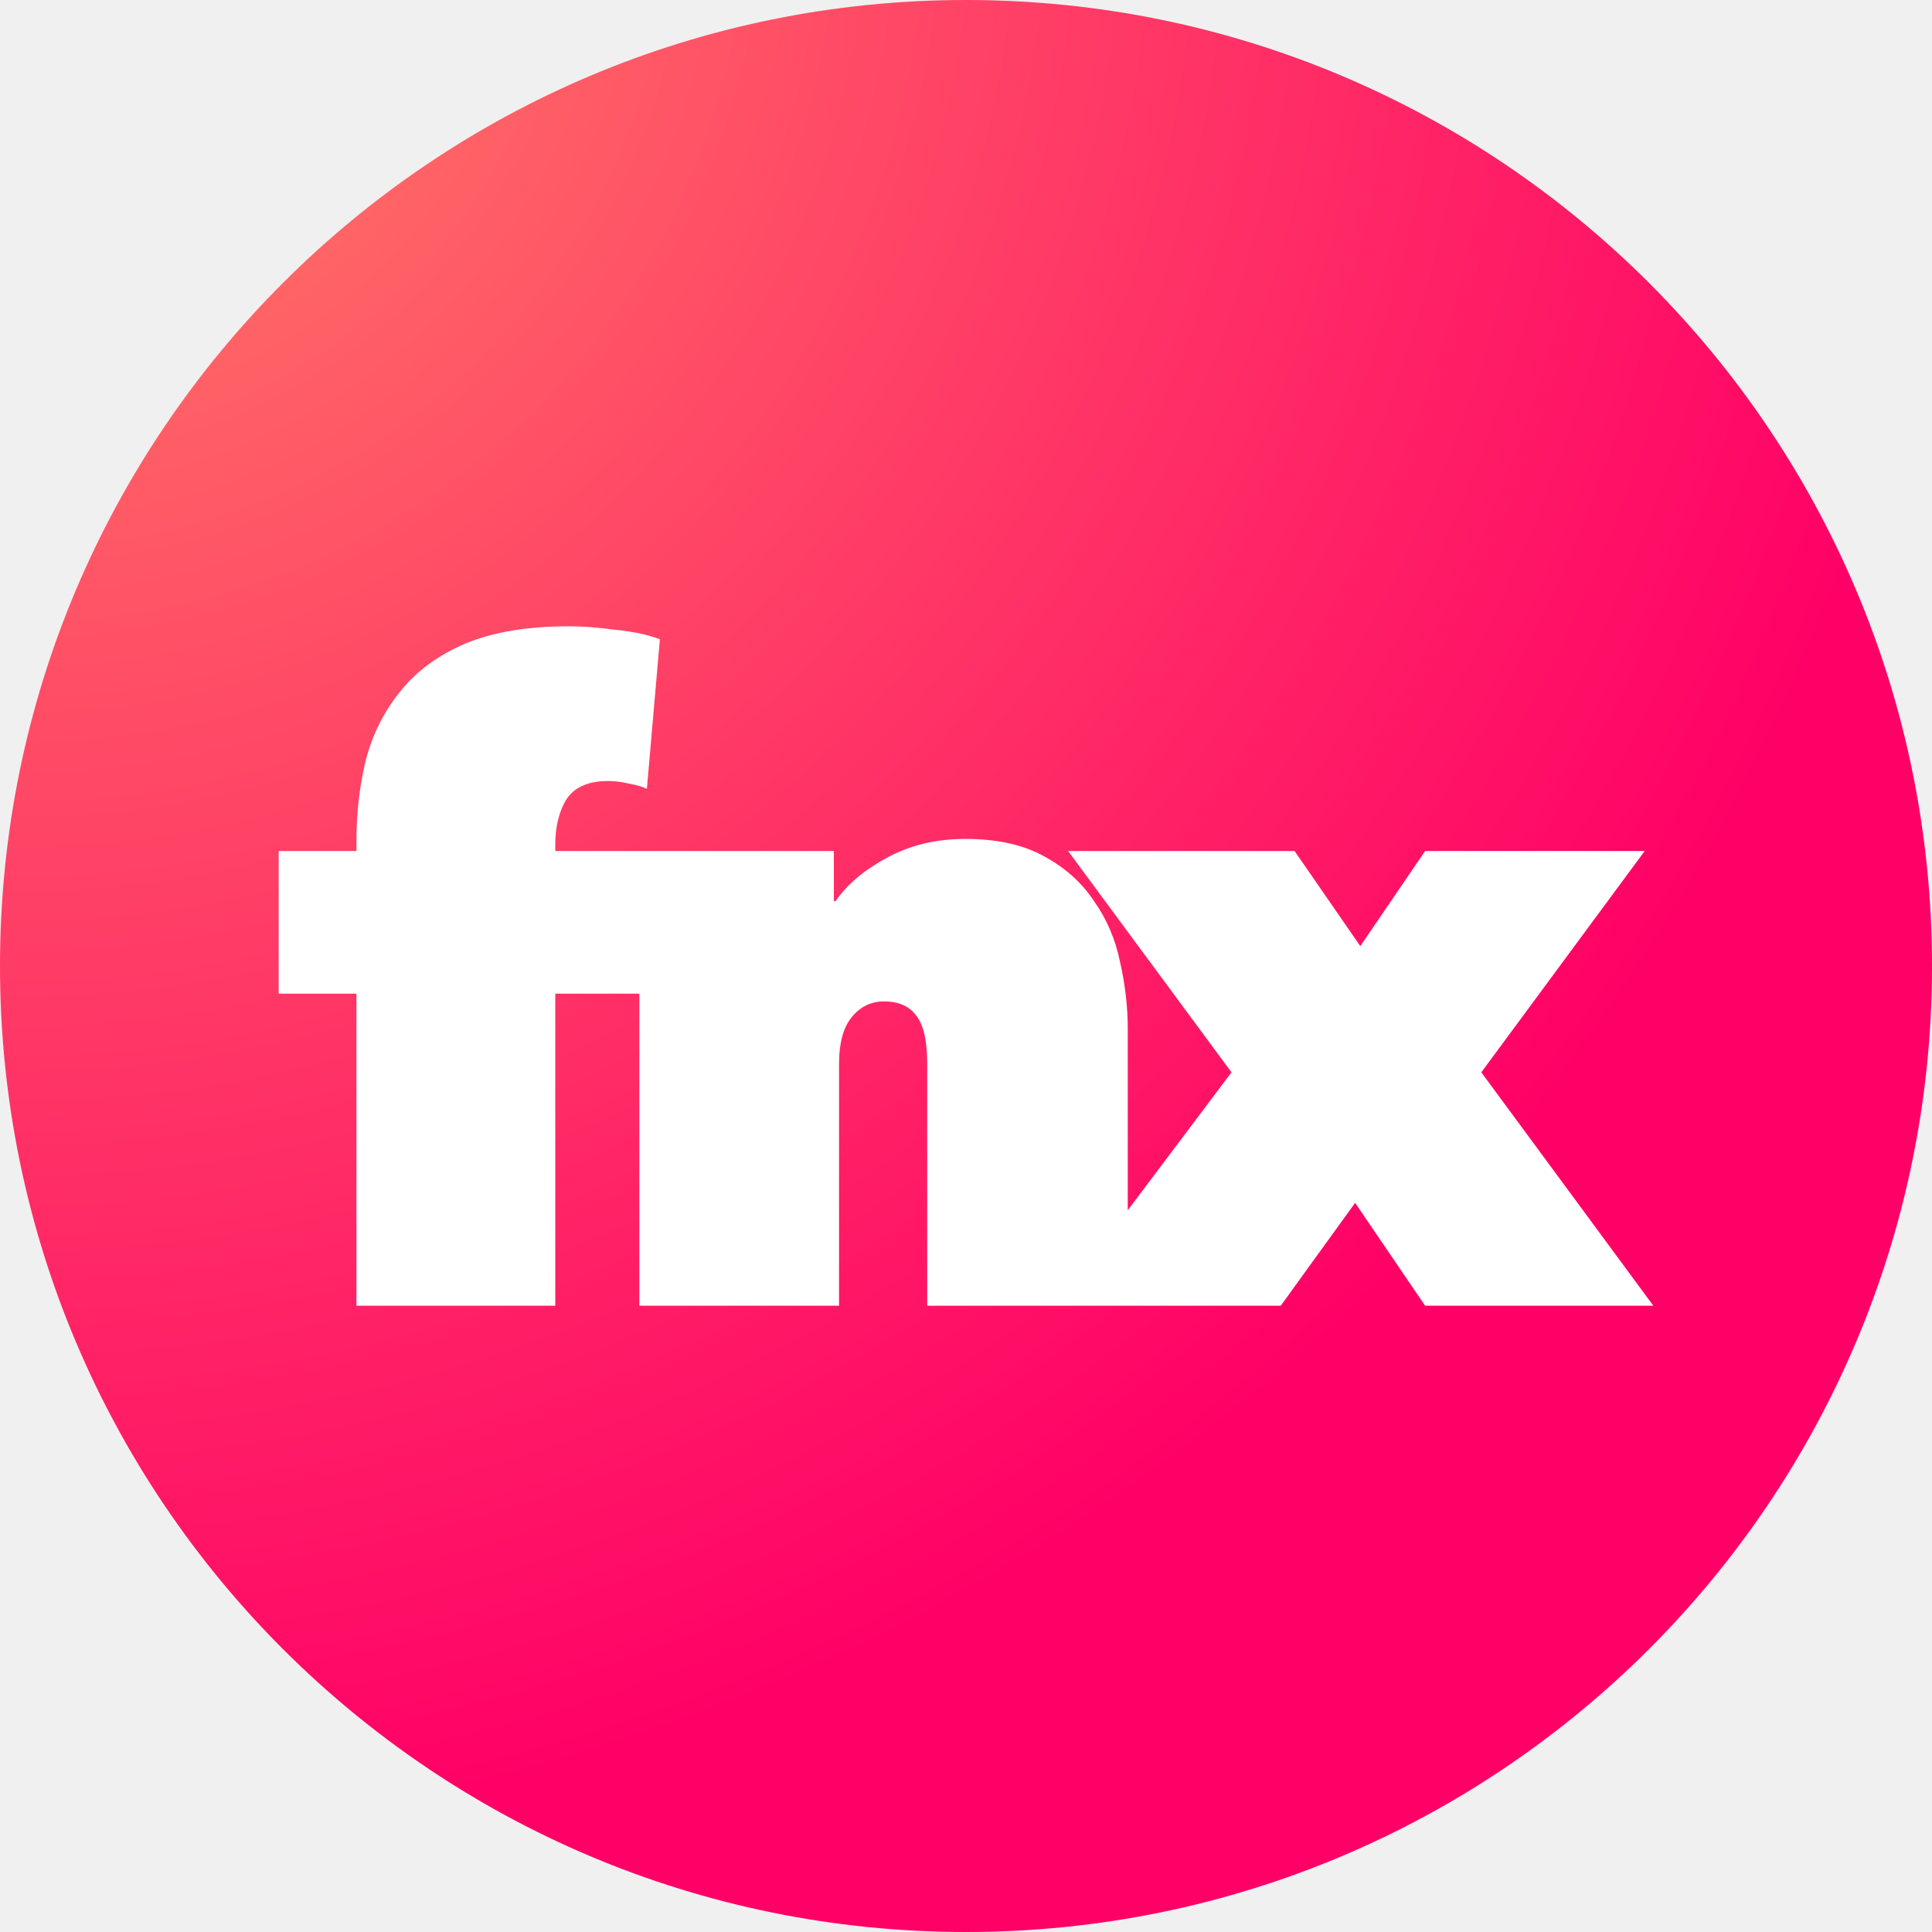
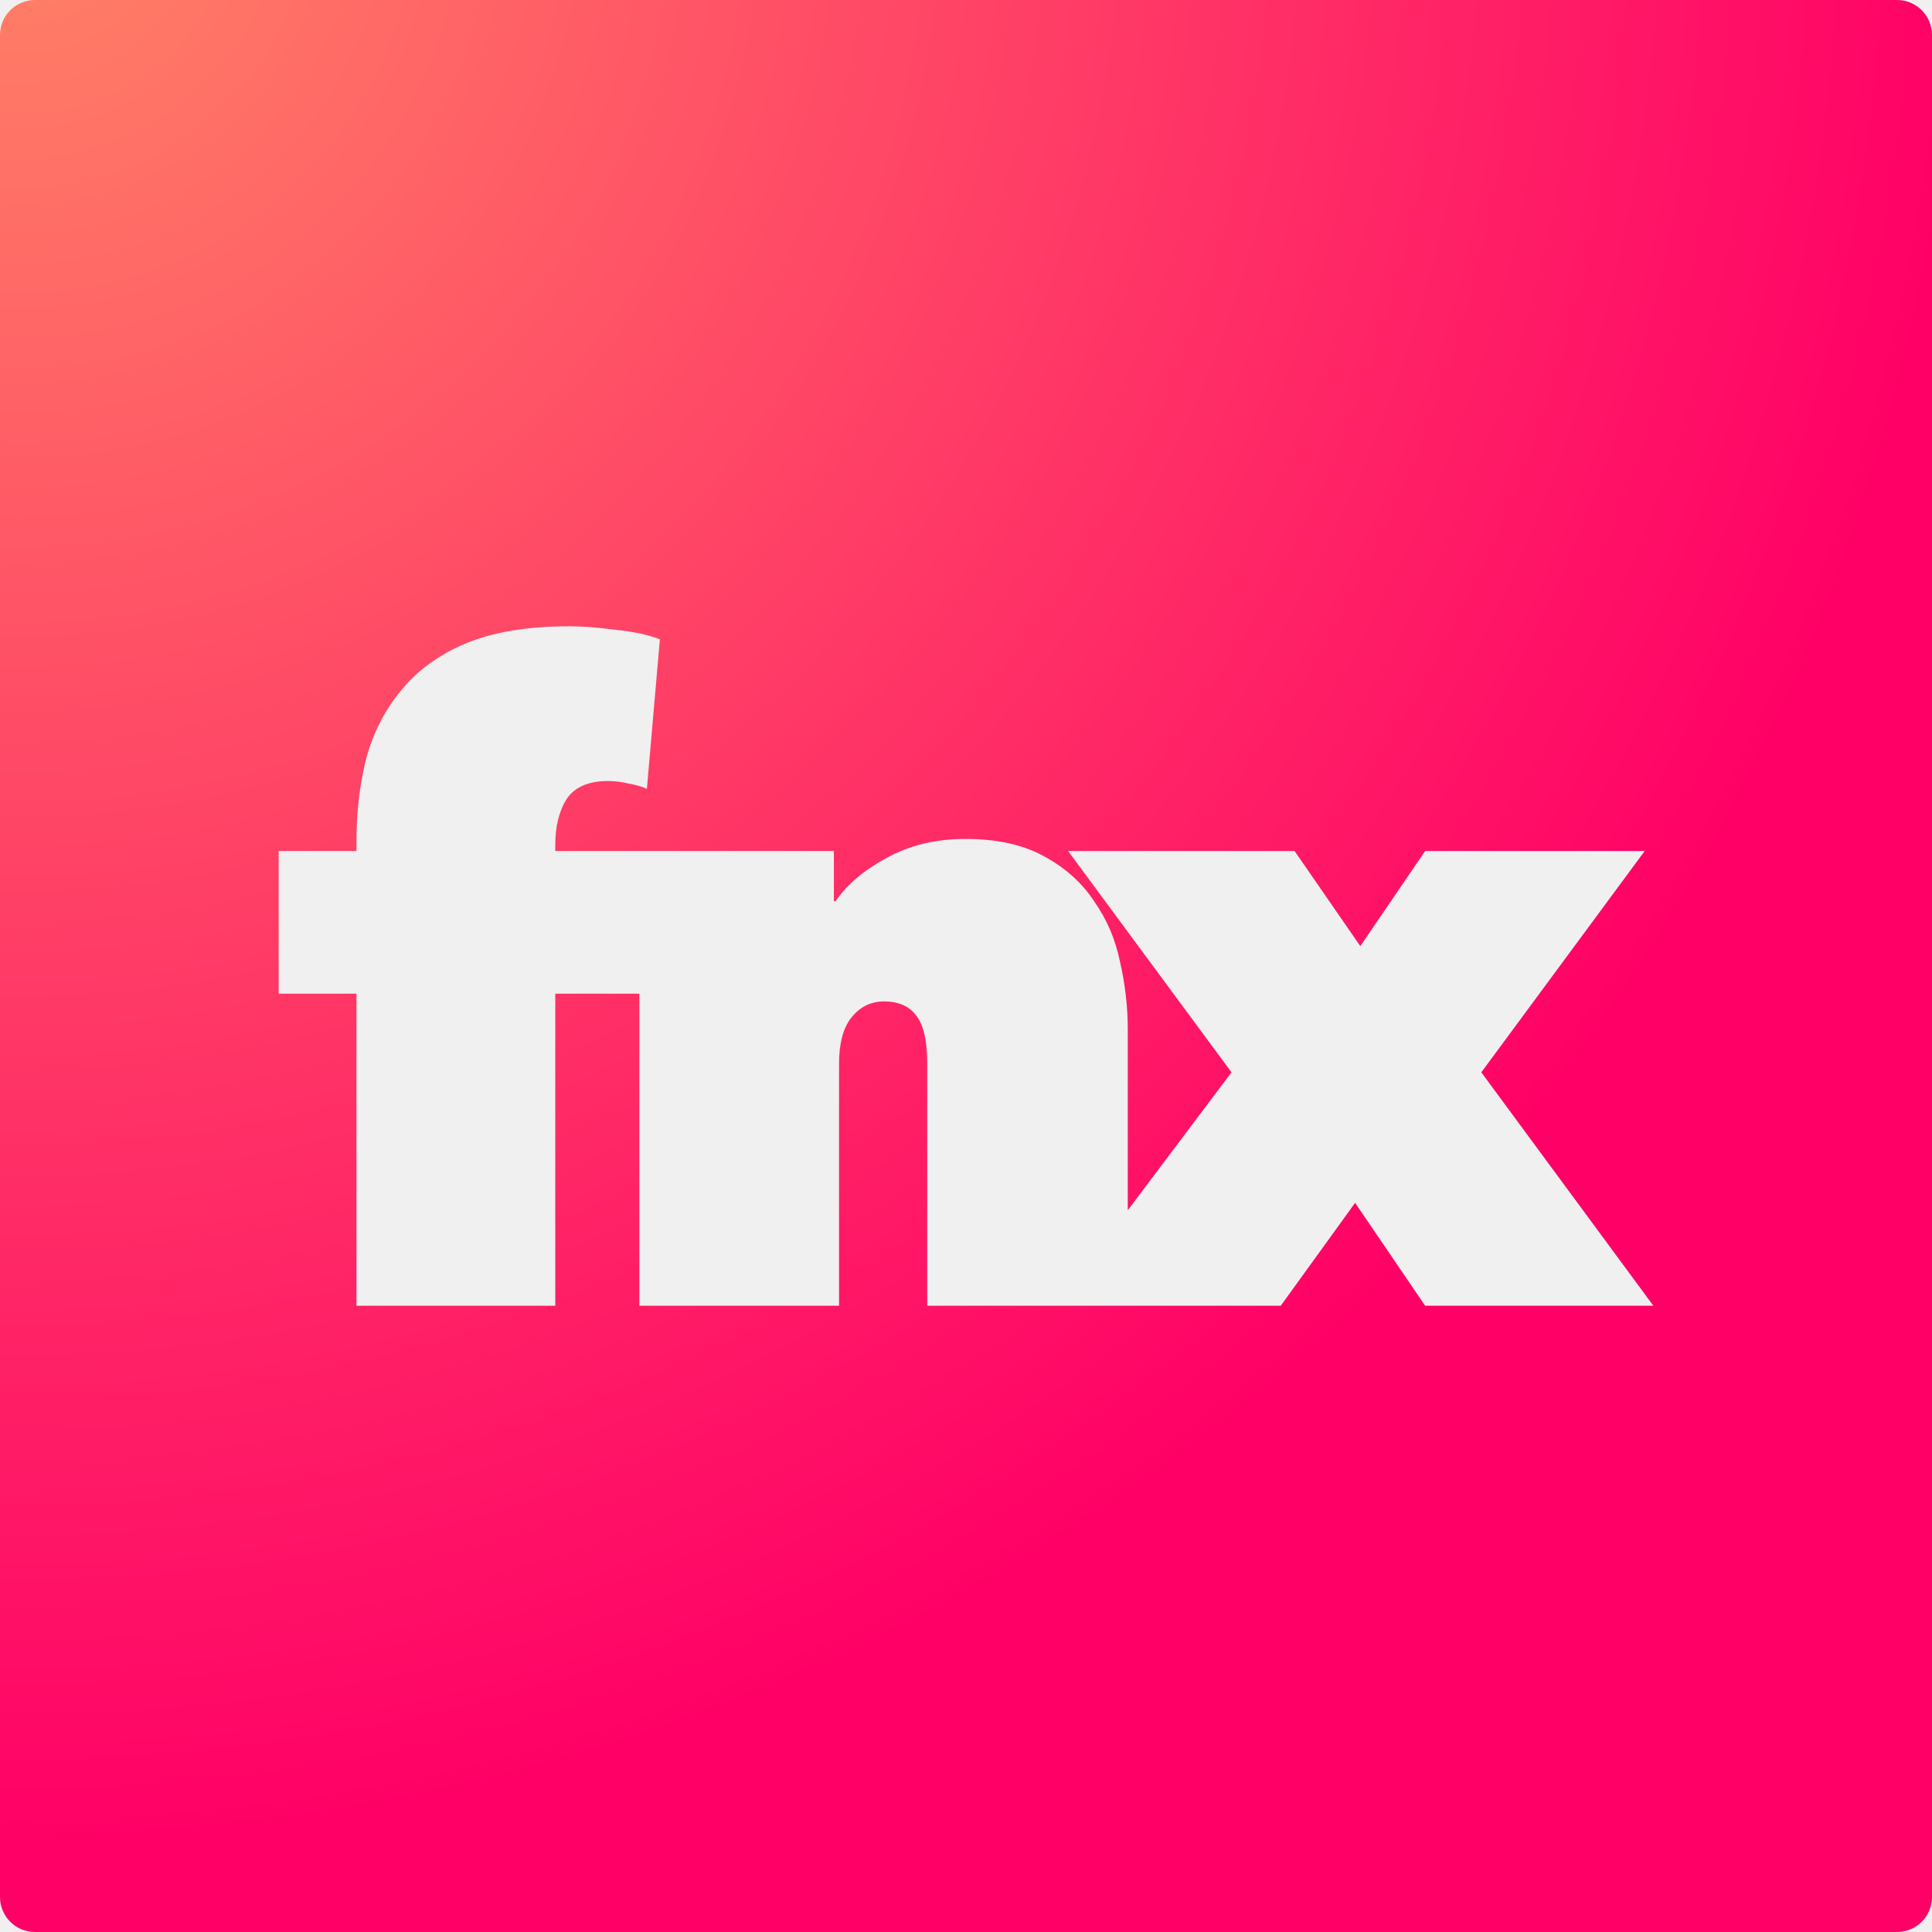
<svg xmlns="http://www.w3.org/2000/svg" xmlns:xlink="http://www.w3.org/1999/xlink" width="500" height="500" viewBox="0 0 500 500" id="svg2" version="1.1">
  <defs id="defs4">
    <linearGradient id="linearGradient4246">
      <stop style="stop-color:#ff8366;stop-opacity:1" offset="0" id="stop4248" />
      <stop style="stop-color:#ff0066;stop-opacity:1" offset="1" id="stop4250" />
    </linearGradient>
-     <radialGradient xlink:href="#linearGradient4246" id="radialGradient4411" cx="-26.07" cy="2243.185" fx="-26.07" fy="2243.185" r="165.449" gradientUnits="userSpaceOnUse" gradientTransform="matrix(0,2.028386,-2.028386,0,4523.977,2296.065)" />
+     <radialGradient xlink:href="#linearGradient4246" id="radialGradient4411" cx="-26.07" cy="2243.185" fx="-26.07" fy="2243.185" r="165.449" gradientUnits="userSpaceOnUse" gradientTransform="matrix(0,3.064972,-3.064973,0,6880.845,53.12137)" />
  </defs>
  <g id="layer1" transform="translate(-16.28036,-2156.732)">
    <g style="font-style:normal;font-variant:normal;font-weight:normal;font-stretch:normal;font-size:65.039px;line-height:130%;font-family:Courier;-inkscape-font-specification:'Courier, Normal';text-align:start;letter-spacing:0px;word-spacing:0px;writing-mode:lr-tb;text-anchor:start;fill:#00aad4;fill-opacity:1;stroke:none;stroke-width:1px;stroke-linecap:butt;stroke-linejoin:miter;stroke-opacity:1" id="text4362" transform="matrix(1.51104,0,0,1.51104,61.21598,-1259.592)">
-       <rect style="opacity:1;fill:url(#radialGradient4411);fill-opacity:1;fill-rule:evenodd;stroke:none;stroke-width:20;stroke-linecap:butt;stroke-linejoin:miter;stroke-miterlimit:4;stroke-dasharray:none;stroke-opacity:1" id="rect4395" width="330.898" height="330.898" x="-29.738" y="2260.909" ry="165.449" rx="165.449" />
-       <path style="font-style:normal;font-variant:normal;font-weight:900;font-stretch:normal;font-size:65.039px;line-height:130%;font-family:'Avenir Next';-inkscape-font-specification:'Avenir Next, Heavy';text-align:start;writing-mode:lr-tb;text-anchor:start;fill:#ffffff;fill-opacity:1;stroke:none" d="m 67.734,2368.174 c -7.106,0 -13.028,0.988 -17.766,2.962 -4.639,1.974 -8.337,4.688 -11.101,8.142 -2.764,3.356 -4.74,7.253 -5.924,11.695 -1.086,4.441 -1.63,9.082 -1.63,13.918 l 0,1.776 -13.323,0 0,24.427 13.323,0 0,53.447 34.051,0 0,-53.447 14.403,0 0,53.447 34.201,0 0,-41.454 c 0,-3.454 0.69,-6.071 2.071,-7.847 1.48,-1.875 3.356,-2.814 5.626,-2.814 2.467,0 4.294,0.789 5.479,2.368 1.283,1.58 1.925,4.345 1.925,8.293 l 0,41.454 34.347,0 26.205,0 12.734,-17.619 11.99,17.619 39.086,0 -29.462,-39.975 27.981,-37.9 -37.605,0 -11.101,16.286 -11.255,-16.286 -38.789,0 27.981,37.9 -17.766,23.63 0,-31.032 c 0,-3.849 -0.444,-7.7 -1.333,-11.55 -0.79,-3.849 -2.272,-7.303 -4.443,-10.362 -2.073,-3.158 -4.932,-5.723 -8.584,-7.697 -3.553,-1.974 -8.044,-2.962 -13.473,-2.962 -5.034,0 -9.525,1.084 -13.473,3.256 -3.849,2.073 -6.762,4.541 -8.736,7.404 l -0.293,0 0,-8.586 -31.28,0 -2.033,0 -14.403,0 0,-1.036 c 0,-3.159 0.642,-5.774 1.925,-7.847 1.382,-2.073 3.753,-3.109 7.108,-3.109 1.184,0 2.368,0.148 3.552,0.444 1.184,0.197 2.221,0.494 3.109,0.889 l 2.222,-25.613 c -2.073,-0.79 -4.641,-1.333 -7.7,-1.63 -2.961,-0.395 -5.575,-0.592 -7.845,-0.592 z" id="path4317" />
+       <path style="opacity:1;fill:url(#radialGradient4411);fill-opacity:1;fill-rule:evenodd;stroke:none;stroke-width:20;stroke-linecap:butt;stroke-linejoin:miter;stroke-miterlimit:4;stroke-dasharray:none;stroke-opacity:1" d="M 9.066 0 C 4.044 0 0 4.044 0 9.066 L 0 490.934 C 0 495.956 4.044 500 9.066 500 L 490.934 500 C 495.956 500 500 495.956 500 490.934 L 500 9.066 C 500 4.044 495.956 0 490.934 0 L 9.066 0 z M 147.285 162.082 C 150.715 162.082 154.665 162.38 159.139 162.977 C 163.762 163.424 167.643 164.244 170.775 165.438 L 167.418 204.141 C 166.076 203.544 164.51 203.095 162.721 202.797 C 160.931 202.35 159.141 202.127 157.352 202.127 C 152.281 202.127 148.699 203.692 146.611 206.824 C 144.673 209.956 143.703 213.909 143.703 218.682 L 143.703 220.246 L 165.467 220.246 L 168.539 220.246 L 215.805 220.246 L 215.805 233.221 L 216.248 233.221 C 219.231 228.896 223.633 225.165 229.449 222.033 C 235.415 218.752 242.201 217.113 249.807 217.113 C 258.009 217.113 264.795 218.607 270.164 221.59 C 275.682 224.573 280.005 228.449 283.137 233.221 C 286.418 237.844 288.657 243.062 289.85 248.879 C 291.192 254.695 291.863 260.513 291.863 266.33 L 291.863 313.221 L 318.709 277.516 L 276.428 220.246 L 335.039 220.246 L 352.045 244.855 L 368.82 220.246 L 425.643 220.246 L 383.361 277.516 L 427.879 337.918 L 368.82 337.918 L 350.701 311.295 L 331.461 337.918 L 291.863 337.918 L 239.963 337.918 L 239.963 275.279 C 239.963 269.314 238.993 265.137 237.055 262.75 C 235.265 260.364 232.504 259.17 228.775 259.17 C 225.345 259.17 222.512 260.589 220.275 263.422 C 218.187 266.106 217.146 270.059 217.146 275.279 L 217.146 337.918 L 165.467 337.918 L 165.467 257.158 L 143.703 257.158 L 143.703 337.918 L 92.252 337.918 L 92.252 257.158 L 72.121 257.158 L 72.121 220.246 L 92.252 220.246 L 92.252 217.562 C 92.252 210.255 93.072 203.242 94.713 196.531 C 96.503 189.82 99.49 183.932 103.666 178.861 C 107.842 173.642 113.43 169.539 120.439 166.557 C 127.598 163.574 136.547 162.082 147.285 162.082 z " transform="matrix(0.6617959,0,0,0.6617959,-29.73822,2260.909)" id="rect4395" />
    </g>
  </g>
</svg>
